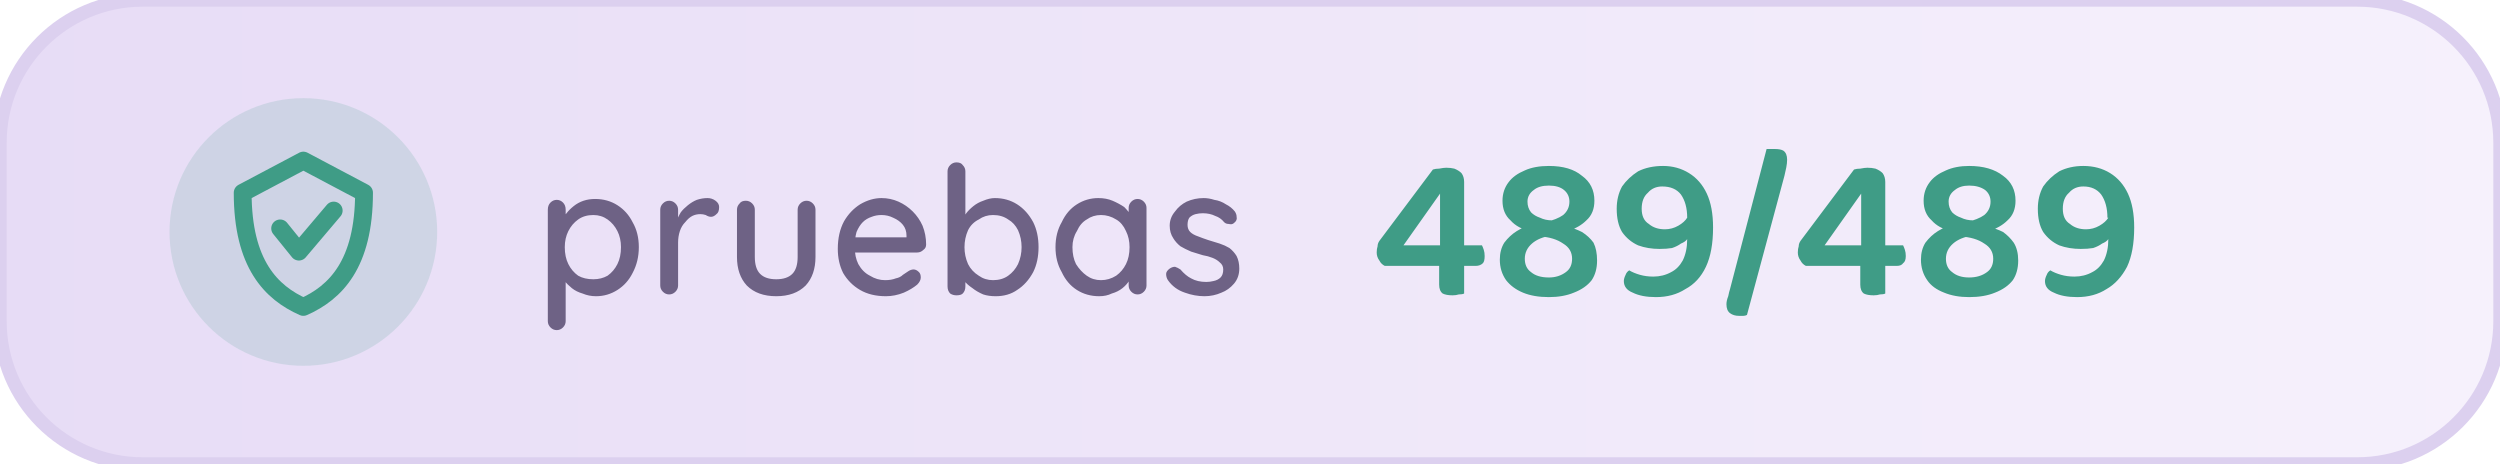
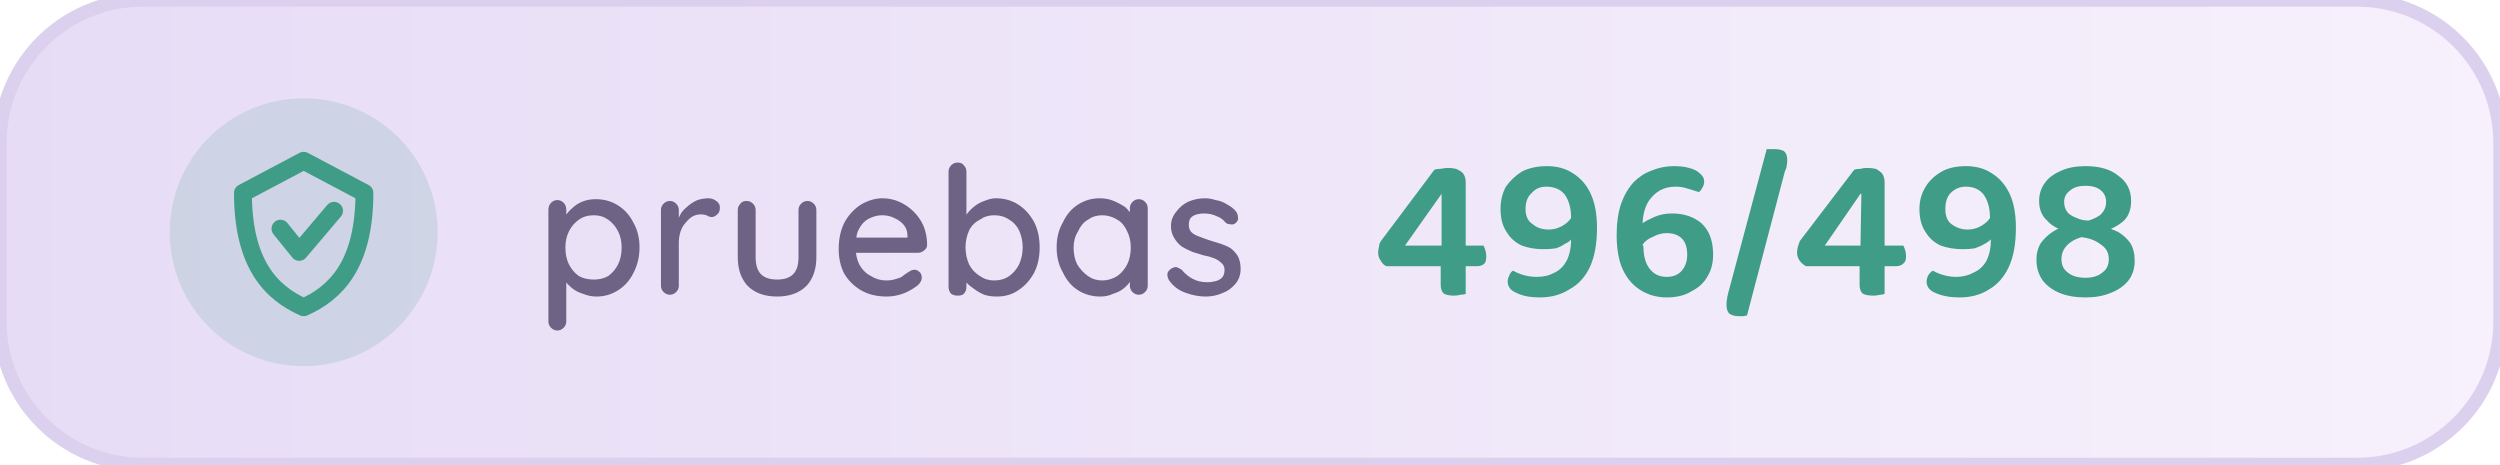
- <svg xmlns="http://www.w3.org/2000/svg" viewBox="0 0 280.2 52" width="280.2" height="52" role="img" aria-label="pruebas 489/489">
+ <svg xmlns="http://www.w3.org/2000/svg" viewBox="0 0 279.9 52" width="279.9" height="52" role="img" aria-label="pruebas 496/498">
  <defs>
    <linearGradient id="gi" x1="0" y1="0" x2="1" y2="0">
      <stop offset="0" stop-color="#E7DCF6" />
      <stop offset="1" stop-color="#F6F1FC" />
    </linearGradient>
  </defs>
-   <rect x="0" y="0" width="280.2" height="52" rx="16" ry="16" fill="url(#gi)" stroke="#DCD0EF" stroke-width="1.5" />
+   <rect x="0" y="0" width="279.9" height="52" rx="16" ry="16" fill="url(#gi)" stroke="#DCD0EF" stroke-width="1.5" />
  <circle cx="34" cy="26" r="15" fill="#3F9C86" opacity="0.16" />
  <g fill="none" stroke="#3F9C86" stroke-width="2" stroke-linecap="round" stroke-linejoin="round">
    <path d="M 34 18 L 40.8 21.6 C 40.8 29.6 37.6 32.8 34 34.4 C 30.4 32.8 27.2 29.6 27.2 21.6 Z" />
    <path d="M 31.4 25.6 L 33.5 28.2 L 37.4 23.6" />
  </g>
  <path d="M66.7 22.3Q68.1 22.3 69.2 23Q70.3 23.7 70.9 24.9Q71.6 26.1 71.6 27.7Q71.6 29.3 70.9 30.6Q70.3 31.8 69.2 32.5Q68.1 33.2 66.8 33.2Q66 33.2 65.3 32.9Q64.6 32.7 64.1 32.3Q63.6 31.9 63.3 31.5Q62.9 31 62.9 30.7L63.4 30.4V36Q63.4 36.4 63.1 36.7Q62.8 37 62.4 37Q62 37 61.7 36.7Q61.4 36.4 61.4 36V23.5Q61.4 23 61.7 22.7Q62 22.4 62.4 22.4Q62.8 22.4 63.1 22.7Q63.4 23 63.4 23.5V24.8L63.1 24.7Q63.1 24.3 63.5 23.9Q63.8 23.5 64.3 23.1Q64.8 22.7 65.4 22.5Q66 22.3 66.7 22.3ZM66.5 24.1Q65.5 24.1 64.8 24.6Q64.1 25.1 63.7 25.9Q63.3 26.7 63.3 27.7Q63.3 28.8 63.7 29.6Q64.1 30.4 64.8 30.9Q65.5 31.3 66.5 31.3Q67.4 31.3 68.1 30.9Q68.8 30.4 69.2 29.6Q69.6 28.8 69.6 27.7Q69.6 26.7 69.2 25.9Q68.8 25.1 68.1 24.6Q67.4 24.1 66.5 24.1Z M75 33Q74.6 33 74.3 32.7Q74 32.4 74 32V23.5Q74 23.1 74.3 22.8Q74.6 22.5 75 22.5Q75.4 22.5 75.7 22.8Q76 23.1 76 23.5V25.8L75.8 24.9Q76 24.3 76.3 23.8Q76.6 23.4 77.1 23Q77.6 22.6 78.1 22.4Q78.7 22.2 79.3 22.2Q79.8 22.2 80.2 22.5Q80.6 22.8 80.6 23.2Q80.6 23.8 80.3 24Q80 24.3 79.7 24.3Q79.4 24.3 79.1 24.1Q78.8 24 78.5 24Q78 24 77.6 24.2Q77.2 24.4 76.8 24.9Q76.4 25.3 76.2 25.9Q76 26.5 76 27.2V32Q76 32.4 75.7 32.7Q75.4 33 75 33Z M90.4 22.5Q90.8 22.5 91.1 22.8Q91.4 23.1 91.4 23.5V28.8Q91.4 30.8 90.3 32Q89.1 33.2 87 33.2Q84.9 33.2 83.7 32Q82.6 30.8 82.6 28.8V23.5Q82.6 23.1 82.9 22.8Q83.1 22.5 83.6 22.5Q84 22.5 84.3 22.8Q84.6 23.1 84.6 23.5V28.8Q84.6 30.1 85.2 30.7Q85.8 31.3 87 31.3Q88.2 31.3 88.8 30.7Q89.4 30.1 89.4 28.8V23.5Q89.4 23.1 89.7 22.8Q90 22.5 90.4 22.5Z M99.3 33.2Q97.6 33.2 96.4 32.5Q95.2 31.8 94.5 30.6Q93.9 29.4 93.9 27.9Q93.9 26.1 94.6 24.8Q95.3 23.6 96.4 22.9Q97.6 22.2 98.8 22.2Q99.8 22.2 100.7 22.6Q101.6 23 102.3 23.7Q103 24.4 103.4 25.3Q103.8 26.3 103.8 27.4Q103.8 27.8 103.5 28Q103.2 28.3 102.8 28.3H95L94.5 26.6H102L101.6 26.9V26.4Q101.6 25.7 101.2 25.2Q100.8 24.7 100.1 24.4Q99.5 24.1 98.8 24.1Q98.2 24.1 97.7 24.3Q97.1 24.5 96.7 24.9Q96.3 25.3 96 26Q95.8 26.7 95.8 27.7Q95.8 28.8 96.2 29.6Q96.7 30.5 97.5 30.9Q98.3 31.4 99.2 31.4Q99.9 31.4 100.4 31.2Q100.9 31.1 101.2 30.8Q101.5 30.6 101.8 30.4Q102.1 30.2 102.4 30.2Q102.7 30.2 103 30.5Q103.2 30.7 103.2 31.1Q103.2 31.5 102.8 31.9Q102.2 32.4 101.3 32.8Q100.3 33.2 99.3 33.2Z M111.5 22.2Q112.9 22.2 114 22.9Q115.1 23.6 115.8 24.9Q116.4 26.1 116.4 27.7Q116.4 29.3 115.8 30.5Q115.1 31.8 114 32.5Q113 33.2 111.6 33.2Q110.8 33.2 110.2 33Q109.5 32.7 109 32.3Q108.4 31.9 108.1 31.5Q107.8 31 107.7 30.7L108.2 30.4V32.1Q108.2 32.6 107.9 32.9Q107.7 33.1 107.2 33.1Q106.8 33.1 106.5 32.9Q106.2 32.6 106.2 32.1V19.2Q106.2 18.8 106.5 18.5Q106.8 18.2 107.2 18.2Q107.7 18.2 107.9 18.5Q108.2 18.8 108.2 19.2V24.8L107.9 24.7Q108 24.3 108.3 23.9Q108.6 23.5 109.1 23.1Q109.6 22.7 110.2 22.5Q110.9 22.2 111.5 22.2ZM111.3 24.1Q110.4 24.1 109.7 24.6Q108.9 25 108.5 25.8Q108.1 26.7 108.1 27.7Q108.1 28.7 108.5 29.6Q108.9 30.4 109.7 30.9Q110.4 31.4 111.3 31.4Q112.3 31.4 113 30.9Q113.7 30.4 114.1 29.6Q114.5 28.7 114.5 27.7Q114.5 26.7 114.1 25.8Q113.7 25 113 24.6Q112.3 24.1 111.3 24.1Z M127.5 22.3Q127.9 22.3 128.2 22.6Q128.5 22.9 128.5 23.3V32Q128.5 32.4 128.2 32.7Q127.9 33 127.5 33Q127.1 33 126.8 32.7Q126.5 32.4 126.5 32V30.5L126.9 30.6Q126.9 31 126.6 31.4Q126.3 31.9 125.8 32.3Q125.3 32.7 124.6 32.9Q124 33.2 123.2 33.2Q121.8 33.2 120.7 32.5Q119.6 31.8 119 30.5Q118.3 29.3 118.3 27.7Q118.3 26.1 119 24.9Q119.6 23.6 120.7 22.9Q121.8 22.2 123.1 22.2Q124 22.2 124.7 22.5Q125.4 22.8 126 23.2Q126.5 23.7 126.8 24.2Q127.1 24.7 127.1 25.1L126.5 25.2V23.3Q126.5 22.9 126.8 22.6Q127.1 22.3 127.5 22.3ZM123.4 31.4Q124.3 31.4 125.1 30.9Q125.8 30.4 126.2 29.6Q126.6 28.8 126.6 27.7Q126.6 26.7 126.2 25.9Q125.8 25 125.1 24.6Q124.3 24.1 123.4 24.1Q122.5 24.1 121.8 24.6Q121.1 25 120.7 25.9Q120.2 26.7 120.2 27.7Q120.2 28.8 120.6 29.6Q121.1 30.4 121.8 30.9Q122.5 31.4 123.4 31.4Z M130.9 31.4Q130.7 31.1 130.7 30.7Q130.7 30.4 131.1 30.1Q131.4 29.9 131.7 29.9Q132 30 132.3 30.2Q132.9 30.9 133.5 31.2Q134.2 31.6 135.2 31.6Q135.6 31.6 136 31.5Q136.5 31.4 136.8 31.1Q137.1 30.8 137.1 30.2Q137.1 29.7 136.7 29.4Q136.4 29.1 135.9 28.9Q135.4 28.7 134.8 28.6Q134.1 28.4 133.5 28.2Q132.8 27.9 132.3 27.6Q131.8 27.2 131.5 26.7Q131.1 26.1 131.1 25.3Q131.1 24.4 131.7 23.7Q132.2 23 133 22.6Q133.9 22.2 134.9 22.2Q135.5 22.2 136.1 22.4Q136.8 22.5 137.4 22.9Q138 23.2 138.4 23.7Q138.6 24 138.6 24.3Q138.7 24.7 138.3 25Q138.1 25.2 137.7 25.1Q137.4 25.1 137.2 24.9Q136.8 24.4 136.2 24.2Q135.6 23.9 134.8 23.9Q134.4 23.9 134 24Q133.6 24.1 133.3 24.4Q133.1 24.7 133.1 25.2Q133.1 25.7 133.4 26Q133.7 26.3 134.3 26.5Q134.8 26.7 135.4 26.9Q136.1 27.1 136.7 27.3Q137.3 27.5 137.8 27.8Q138.3 28.2 138.6 28.7Q138.9 29.3 138.9 30.1Q138.9 31.1 138.3 31.8Q137.7 32.5 136.9 32.8Q136 33.2 135 33.2Q133.9 33.2 132.8 32.8Q131.6 32.4 130.9 31.4Z" fill="#6E6285" />
-   <path d="M154.6 27 160.6 19Q160.9 18.9 161.3 18.9Q161.8 18.8 162.1 18.8Q162.6 18.8 163 18.9Q163.5 19.1 163.8 19.4Q164.1 19.8 164.1 20.4V27.5H166.1Q166.2 27.7 166.3 28Q166.4 28.3 166.4 28.7Q166.4 29.3 166.2 29.5Q165.9 29.8 165.4 29.8H164.1V32.9Q163.9 33 163.5 33Q163.2 33.1 162.8 33.1Q162.1 33.1 161.7 32.9Q161.3 32.6 161.3 31.9V29.8H155.2Q154.8 29.6 154.6 29.2Q154.3 28.8 154.3 28.3Q154.3 27.9 154.4 27.6Q154.4 27.3 154.6 27ZM161.4 27.5 161.4 21.7H161.4L157.3 27.5Z M171.7 25.2 173.2 24.9Q174.5 24.6 175.2 24.1Q175.9 23.5 175.9 22.6Q175.9 21.8 175.3 21.3Q174.7 20.8 173.6 20.8Q172.5 20.8 171.9 21.3Q171.2 21.8 171.2 22.6Q171.2 23.3 171.6 23.8Q172 24.2 172.6 24.4Q173.2 24.7 174 24.7L175.7 25.4Q176.5 25.6 177.3 26Q178.1 26.5 178.6 27.2Q179 28 179 29.2Q179 30.5 178.4 31.4Q177.7 32.3 176.4 32.8Q175.2 33.3 173.6 33.3Q171.9 33.3 170.7 32.8Q169.5 32.3 168.8 31.4Q168.1 30.4 168.1 29.1Q168.1 28 168.6 27.2Q169.2 26.4 170 25.9Q170.8 25.4 171.7 25.2ZM175.7 25.9 173.9 26.4Q172.5 26.6 171.7 27.3Q170.9 28 170.9 29Q170.9 30 171.6 30.5Q172.3 31.1 173.6 31.1Q174.7 31.1 175.5 30.5Q176.2 30 176.2 29Q176.2 27.9 175.2 27.3Q174.2 26.6 172.6 26.5L171.5 25.9Q170.1 25.6 169.3 24.7Q168.4 23.9 168.4 22.5Q168.4 21.3 169.1 20.4Q169.7 19.6 170.9 19.1Q172 18.6 173.6 18.6Q176 18.6 177.3 19.7Q178.7 20.7 178.7 22.5Q178.7 23.9 177.8 24.7Q177 25.5 175.7 25.9Z M182 31.5Q182 31.2 182.2 30.8Q182.3 30.5 182.6 30.3Q183.1 30.6 183.8 30.8Q184.5 31 185.3 31Q186.4 31 187.3 30.5Q188.1 30.1 188.6 29.2Q189.1 28.2 189.1 26.8Q188.9 27.1 188.4 27.3Q188 27.6 187.4 27.8Q186.8 27.9 186 27.9Q184.7 27.9 183.6 27.5Q182.5 27 181.8 26Q181.2 25 181.2 23.4Q181.2 22 181.8 20.9Q182.5 19.9 183.6 19.2Q184.8 18.6 186.4 18.6Q188 18.6 189.3 19.4Q190.6 20.2 191.3 21.7Q192 23.2 192 25.5Q192 28.2 191.2 29.9Q190.4 31.6 188.9 32.4Q187.5 33.3 185.6 33.3Q184 33.3 183 32.8Q182 32.4 182 31.5ZM186.6 25.7Q187.4 25.7 188.1 25.3Q188.8 24.9 189.1 24.4L189.1 24.4Q189.1 22.8 188.4 21.8Q187.7 20.9 186.3 20.9Q185.3 20.9 184.7 21.6Q184 22.2 184 23.4Q184 24.6 184.8 25.1Q185.5 25.7 186.6 25.7Z M200 19.7 195.8 35.3Q195.6 35.4 195.4 35.4Q195.2 35.4 194.9 35.4Q194.3 35.4 193.9 35.1Q193.5 34.8 193.5 34.1Q193.5 33.7 193.7 33.2Q193.8 32.7 193.9 32.4L198 16.7Q198.3 16.7 198.5 16.7Q198.7 16.7 198.9 16.7Q199.6 16.7 199.9 16.9Q200.3 17.2 200.3 17.9Q200.3 18.3 200.2 18.8Q200.1 19.2 200 19.7Z M201.8 27 207.8 19Q208.1 18.9 208.5 18.9Q209 18.8 209.3 18.8Q209.8 18.8 210.2 18.9Q210.7 19.1 211 19.4Q211.3 19.8 211.3 20.4V27.5H213.3Q213.4 27.7 213.5 28Q213.6 28.3 213.6 28.7Q213.6 29.3 213.3 29.5Q213.1 29.8 212.6 29.8H211.3V32.9Q211.1 33 210.7 33Q210.4 33.1 210 33.1Q209.3 33.1 208.9 32.9Q208.5 32.6 208.5 31.9V29.8H202.4Q202 29.6 201.8 29.2Q201.5 28.8 201.5 28.3Q201.5 27.9 201.6 27.6Q201.6 27.3 201.8 27ZM208.6 27.5 208.6 21.7H208.6L204.5 27.5Z M218.9 25.2 220.4 24.9Q221.7 24.6 222.4 24.1Q223.1 23.5 223.1 22.6Q223.1 21.8 222.5 21.3Q221.8 20.8 220.7 20.8Q219.7 20.8 219.1 21.3Q218.4 21.8 218.4 22.6Q218.4 23.3 218.8 23.8Q219.2 24.2 219.8 24.4Q220.4 24.7 221.2 24.7L222.8 25.4Q223.7 25.6 224.5 26Q225.2 26.5 225.7 27.2Q226.2 28 226.2 29.2Q226.2 30.5 225.6 31.4Q224.9 32.3 223.6 32.8Q222.4 33.3 220.7 33.3Q219.1 33.3 217.9 32.8Q216.6 32.3 216 31.4Q215.3 30.4 215.3 29.1Q215.3 28 215.8 27.2Q216.4 26.4 217.2 25.9Q218 25.4 218.9 25.2ZM222.9 25.9 221.1 26.4Q219.7 26.6 218.9 27.3Q218.1 28 218.1 29Q218.1 30 218.8 30.5Q219.5 31.1 220.7 31.1Q221.9 31.1 222.7 30.5Q223.4 30 223.4 29Q223.4 27.9 222.4 27.3Q221.4 26.6 219.7 26.5L218.7 25.9Q217.3 25.6 216.5 24.7Q215.6 23.9 215.6 22.5Q215.6 21.3 216.3 20.4Q216.9 19.6 218.1 19.1Q219.2 18.6 220.7 18.6Q223.1 18.6 224.5 19.7Q225.9 20.7 225.9 22.5Q225.9 23.9 225 24.7Q224.2 25.5 222.9 25.9Z M229.2 31.5Q229.2 31.2 229.4 30.8Q229.5 30.5 229.8 30.3Q230.3 30.6 231 30.8Q231.7 31 232.5 31Q233.6 31 234.5 30.5Q235.3 30.1 235.8 29.2Q236.3 28.2 236.3 26.8Q236.1 27.1 235.6 27.3Q235.2 27.6 234.6 27.8Q234 27.9 233.2 27.9Q231.9 27.9 230.8 27.5Q229.7 27 229 26Q228.4 25 228.4 23.4Q228.4 22 229 20.9Q229.7 19.9 230.8 19.2Q232 18.6 233.5 18.6Q235.2 18.6 236.5 19.4Q237.8 20.2 238.5 21.7Q239.2 23.2 239.2 25.5Q239.2 28.2 238.4 29.9Q237.5 31.6 236.1 32.4Q234.7 33.3 232.8 33.3Q231.2 33.3 230.2 32.8Q229.2 32.4 229.2 31.5ZM233.8 25.7Q234.6 25.7 235.3 25.3Q236 24.9 236.3 24.4L236.2 24.4Q236.2 22.8 235.5 21.8Q234.8 20.9 233.5 20.9Q232.5 20.9 231.9 21.6Q231.2 22.2 231.2 23.4Q231.2 24.6 232 25.1Q232.7 25.7 233.8 25.7Z" fill="#3F9C86" />
+   <path d="M154.6 27 160.6 19Q160.9 18.9 161.3 18.9Q161.8 18.8 162.1 18.8Q162.6 18.8 163 18.9Q163.5 19.1 163.8 19.4Q164.1 19.8 164.1 20.4V27.5H166.1Q166.2 27.7 166.3 28Q166.4 28.3 166.4 28.7Q166.4 29.3 166.2 29.5Q165.9 29.8 165.4 29.8H164.1V32.9Q163.9 33 163.5 33Q163.2 33.1 162.8 33.1Q162.1 33.1 161.7 32.9Q161.3 32.6 161.3 31.9V29.8H155.2Q154.8 29.6 154.6 29.2Q154.3 28.8 154.3 28.3Q154.3 27.9 154.4 27.6Q154.4 27.3 154.6 27ZM161.4 27.5 161.4 21.7H161.4L157.3 27.5Z M168.8 31.5Q168.8 31.2 169 30.8Q169.1 30.5 169.4 30.3Q169.9 30.6 170.6 30.8Q171.3 31 172.1 31Q173.2 31 174.1 30.5Q174.9 30.1 175.4 29.2Q175.9 28.2 175.9 26.8Q175.7 27.1 175.2 27.3Q174.8 27.6 174.2 27.8Q173.6 27.9 172.8 27.9Q171.5 27.9 170.4 27.5Q169.3 27 168.7 26Q168 25 168 23.4Q168 22 168.6 20.9Q169.3 19.9 170.4 19.2Q171.6 18.6 173.2 18.6Q174.9 18.6 176.1 19.4Q177.4 20.2 178.1 21.7Q178.8 23.2 178.8 25.5Q178.8 28.2 178 29.9Q177.2 31.6 175.7 32.4Q174.3 33.3 172.4 33.3Q170.8 33.3 169.8 32.8Q168.8 32.4 168.8 31.5ZM173.4 25.7Q174.2 25.7 174.9 25.3Q175.6 24.9 175.9 24.4L175.9 24.4Q175.9 22.8 175.2 21.8Q174.5 20.9 173.1 20.9Q172.1 20.9 171.5 21.6Q170.8 22.2 170.8 23.4Q170.8 24.6 171.6 25.1Q172.3 25.7 173.4 25.7Z M190.8 20.3Q190.8 20.7 190.6 21Q190.4 21.4 190.2 21.5Q189.6 21.3 188.9 21.1Q188.3 20.9 187.6 20.9Q186 20.9 185 22Q184 23 183.9 25Q184.3 24.7 185.2 24.3Q186.1 23.9 187.2 23.9Q189.2 23.9 190.5 25Q191.8 26.2 191.8 28.5Q191.8 29.9 191.2 30.9Q190.6 32 189.4 32.6Q188.3 33.3 186.6 33.3Q185 33.3 183.7 32.5Q182.4 31.7 181.7 30.2Q181 28.7 181 26.3Q181 24.3 181.5 22.8Q182 21.4 182.9 20.4Q183.8 19.5 184.9 19.1Q186.1 18.6 187.4 18.6Q188.4 18.6 189.1 18.8Q189.9 19 190.3 19.4Q190.8 19.8 190.8 20.3ZM186.6 31Q187.7 31 188.3 30.3Q188.9 29.6 188.9 28.5Q188.9 27.3 188.3 26.7Q187.7 26.1 186.6 26.1Q185.8 26.1 185.1 26.5Q184.3 26.8 183.9 27.4L184 27.6Q184 29.2 184.7 30.1Q185.4 31 186.6 31Z M199.7 19.7 195.6 35.3Q195.3 35.4 195.1 35.4Q194.9 35.4 194.7 35.4Q194 35.4 193.6 35.1Q193.3 34.8 193.3 34.1Q193.3 33.7 193.4 33.2Q193.5 32.7 193.6 32.4L197.8 16.7Q198 16.7 198.2 16.7Q198.5 16.7 198.7 16.7Q199.3 16.7 199.7 16.9Q200.1 17.2 200.1 17.9Q200.1 18.3 200 18.8Q199.8 19.2 199.7 19.7Z M201.5 27 207.6 19Q207.9 18.9 208.3 18.9Q208.7 18.8 209 18.8Q209.5 18.8 210 18.9Q210.4 19.1 210.7 19.4Q211 19.8 211 20.4V27.5H213.1Q213.2 27.7 213.3 28Q213.4 28.3 213.4 28.7Q213.4 29.3 213.1 29.5Q212.8 29.8 212.3 29.8H211V32.9Q210.8 33 210.5 33Q210.1 33.1 209.8 33.1Q209 33.1 208.6 32.9Q208.2 32.6 208.2 31.9V29.8H202.2Q201.8 29.6 201.5 29.2Q201.2 28.8 201.2 28.3Q201.2 27.9 201.3 27.6Q201.4 27.3 201.5 27ZM208.3 27.5 208.4 21.7H208.3L204.3 27.5Z M215.7 31.5Q215.7 31.2 215.9 30.8Q216.1 30.5 216.4 30.3Q216.9 30.6 217.6 30.8Q218.3 31 219 31Q220.1 31 221 30.5Q221.9 30.1 222.4 29.2Q222.9 28.2 222.9 26.8Q222.6 27.1 222.2 27.3Q221.7 27.6 221.1 27.8Q220.5 27.9 219.8 27.9Q218.4 27.9 217.3 27.5Q216.2 27 215.6 26Q214.9 25 214.9 23.4Q214.9 22 215.6 20.9Q216.2 19.9 217.4 19.2Q218.5 18.6 220.1 18.6Q221.8 18.6 223 19.4Q224.3 20.2 225 21.7Q225.7 23.2 225.7 25.5Q225.7 28.2 224.9 29.9Q224.1 31.6 222.7 32.4Q221.3 33.3 219.4 33.3Q217.8 33.3 216.7 32.8Q215.7 32.4 215.7 31.5ZM220.3 25.7Q221.1 25.7 221.8 25.3Q222.5 24.9 222.8 24.4L222.8 24.4Q222.8 22.8 222.1 21.8Q221.4 20.9 220.1 20.9Q219.1 20.9 218.4 21.6Q217.8 22.2 217.8 23.4Q217.8 24.6 218.5 25.1Q219.3 25.7 220.3 25.7Z M231.6 25.2 233.1 24.9Q234.4 24.6 235.1 24.1Q235.8 23.5 235.8 22.6Q235.8 21.8 235.2 21.3Q234.6 20.8 233.5 20.8Q232.4 20.8 231.8 21.3Q231.1 21.8 231.1 22.6Q231.1 23.3 231.5 23.8Q231.9 24.2 232.5 24.4Q233.1 24.7 233.9 24.7L235.6 25.4Q236.4 25.6 237.2 26Q238 26.5 238.5 27.2Q239 28 239 29.2Q239 30.5 238.3 31.4Q237.6 32.3 236.3 32.8Q235.1 33.3 233.5 33.3Q231.8 33.3 230.6 32.8Q229.4 32.3 228.7 31.4Q228 30.4 228 29.1Q228 28 228.5 27.2Q229.1 26.4 229.9 25.9Q230.7 25.4 231.6 25.2ZM235.6 25.9 233.8 26.4Q232.4 26.6 231.6 27.3Q230.8 28 230.8 29Q230.8 30 231.5 30.5Q232.2 31.1 233.5 31.1Q234.7 31.1 235.4 30.5Q236.1 30 236.1 29Q236.1 27.9 235.1 27.3Q234.2 26.6 232.5 26.5L231.4 25.9Q230 25.6 229.2 24.7Q228.3 23.9 228.3 22.5Q228.3 21.3 229 20.4Q229.6 19.6 230.8 19.1Q231.9 18.6 233.5 18.6Q235.9 18.6 237.2 19.7Q238.6 20.7 238.6 22.5Q238.6 23.9 237.8 24.7Q236.9 25.5 235.6 25.9Z" fill="#3F9C86" />
</svg>
